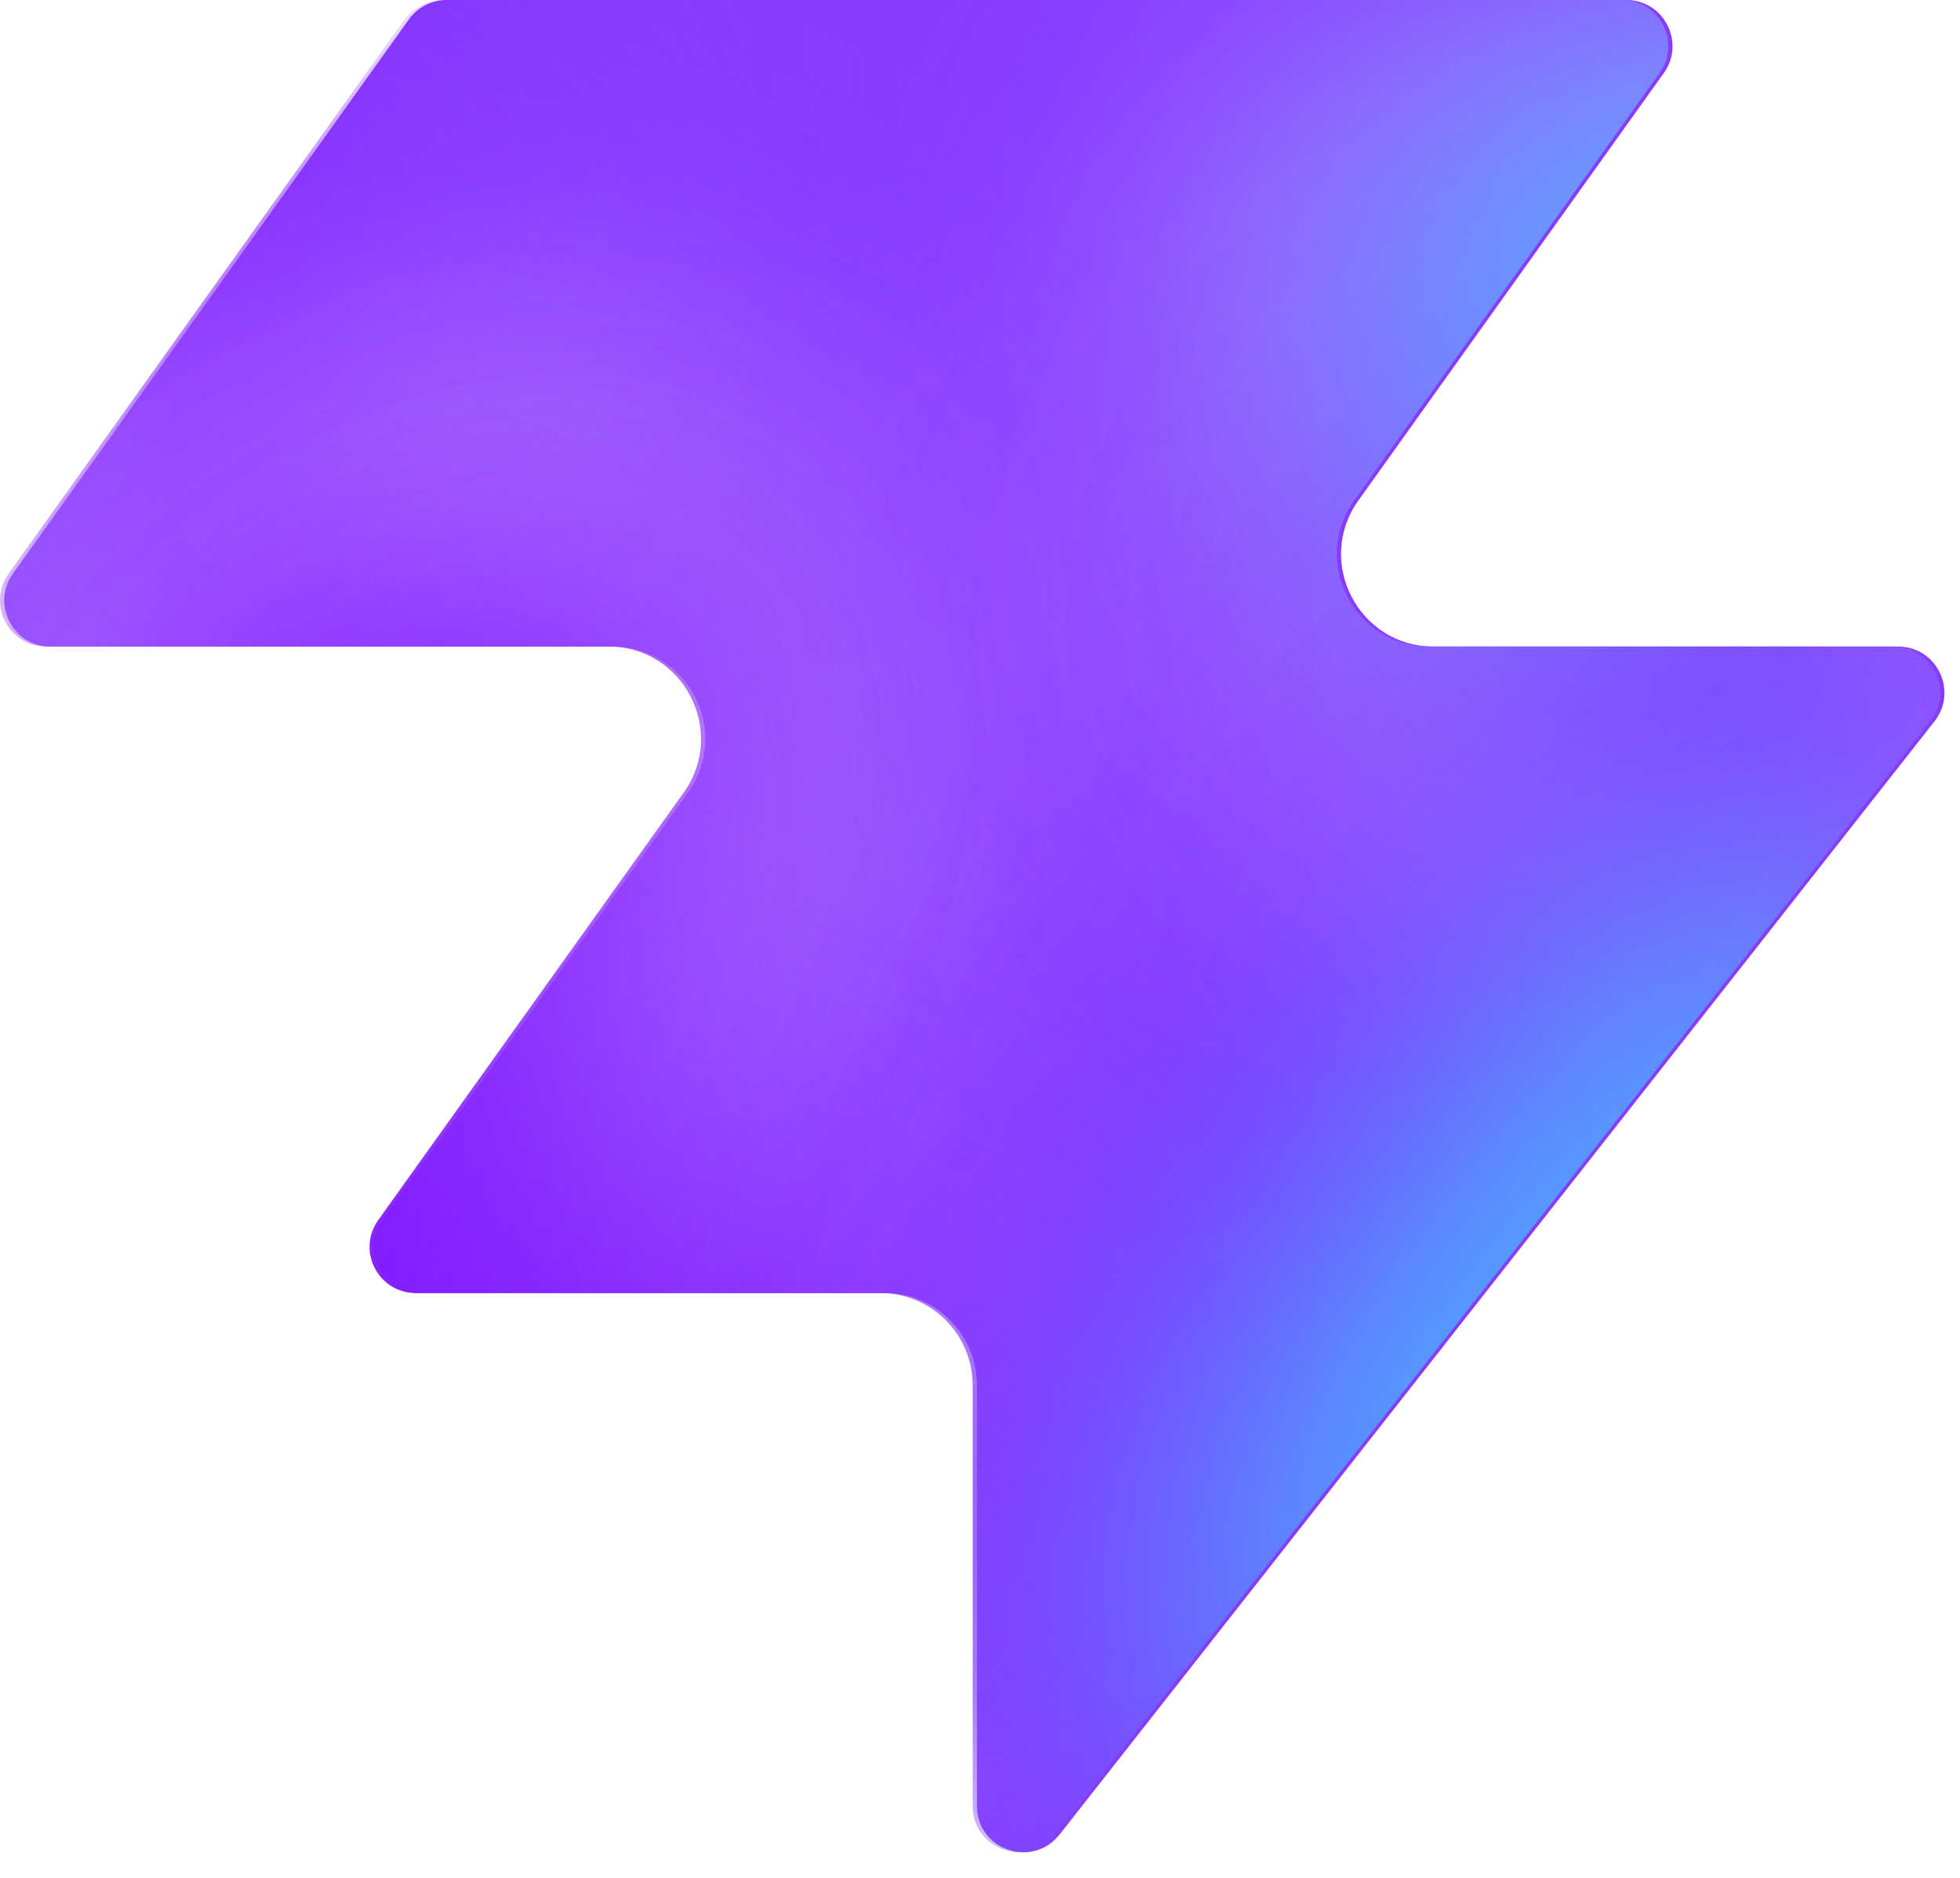
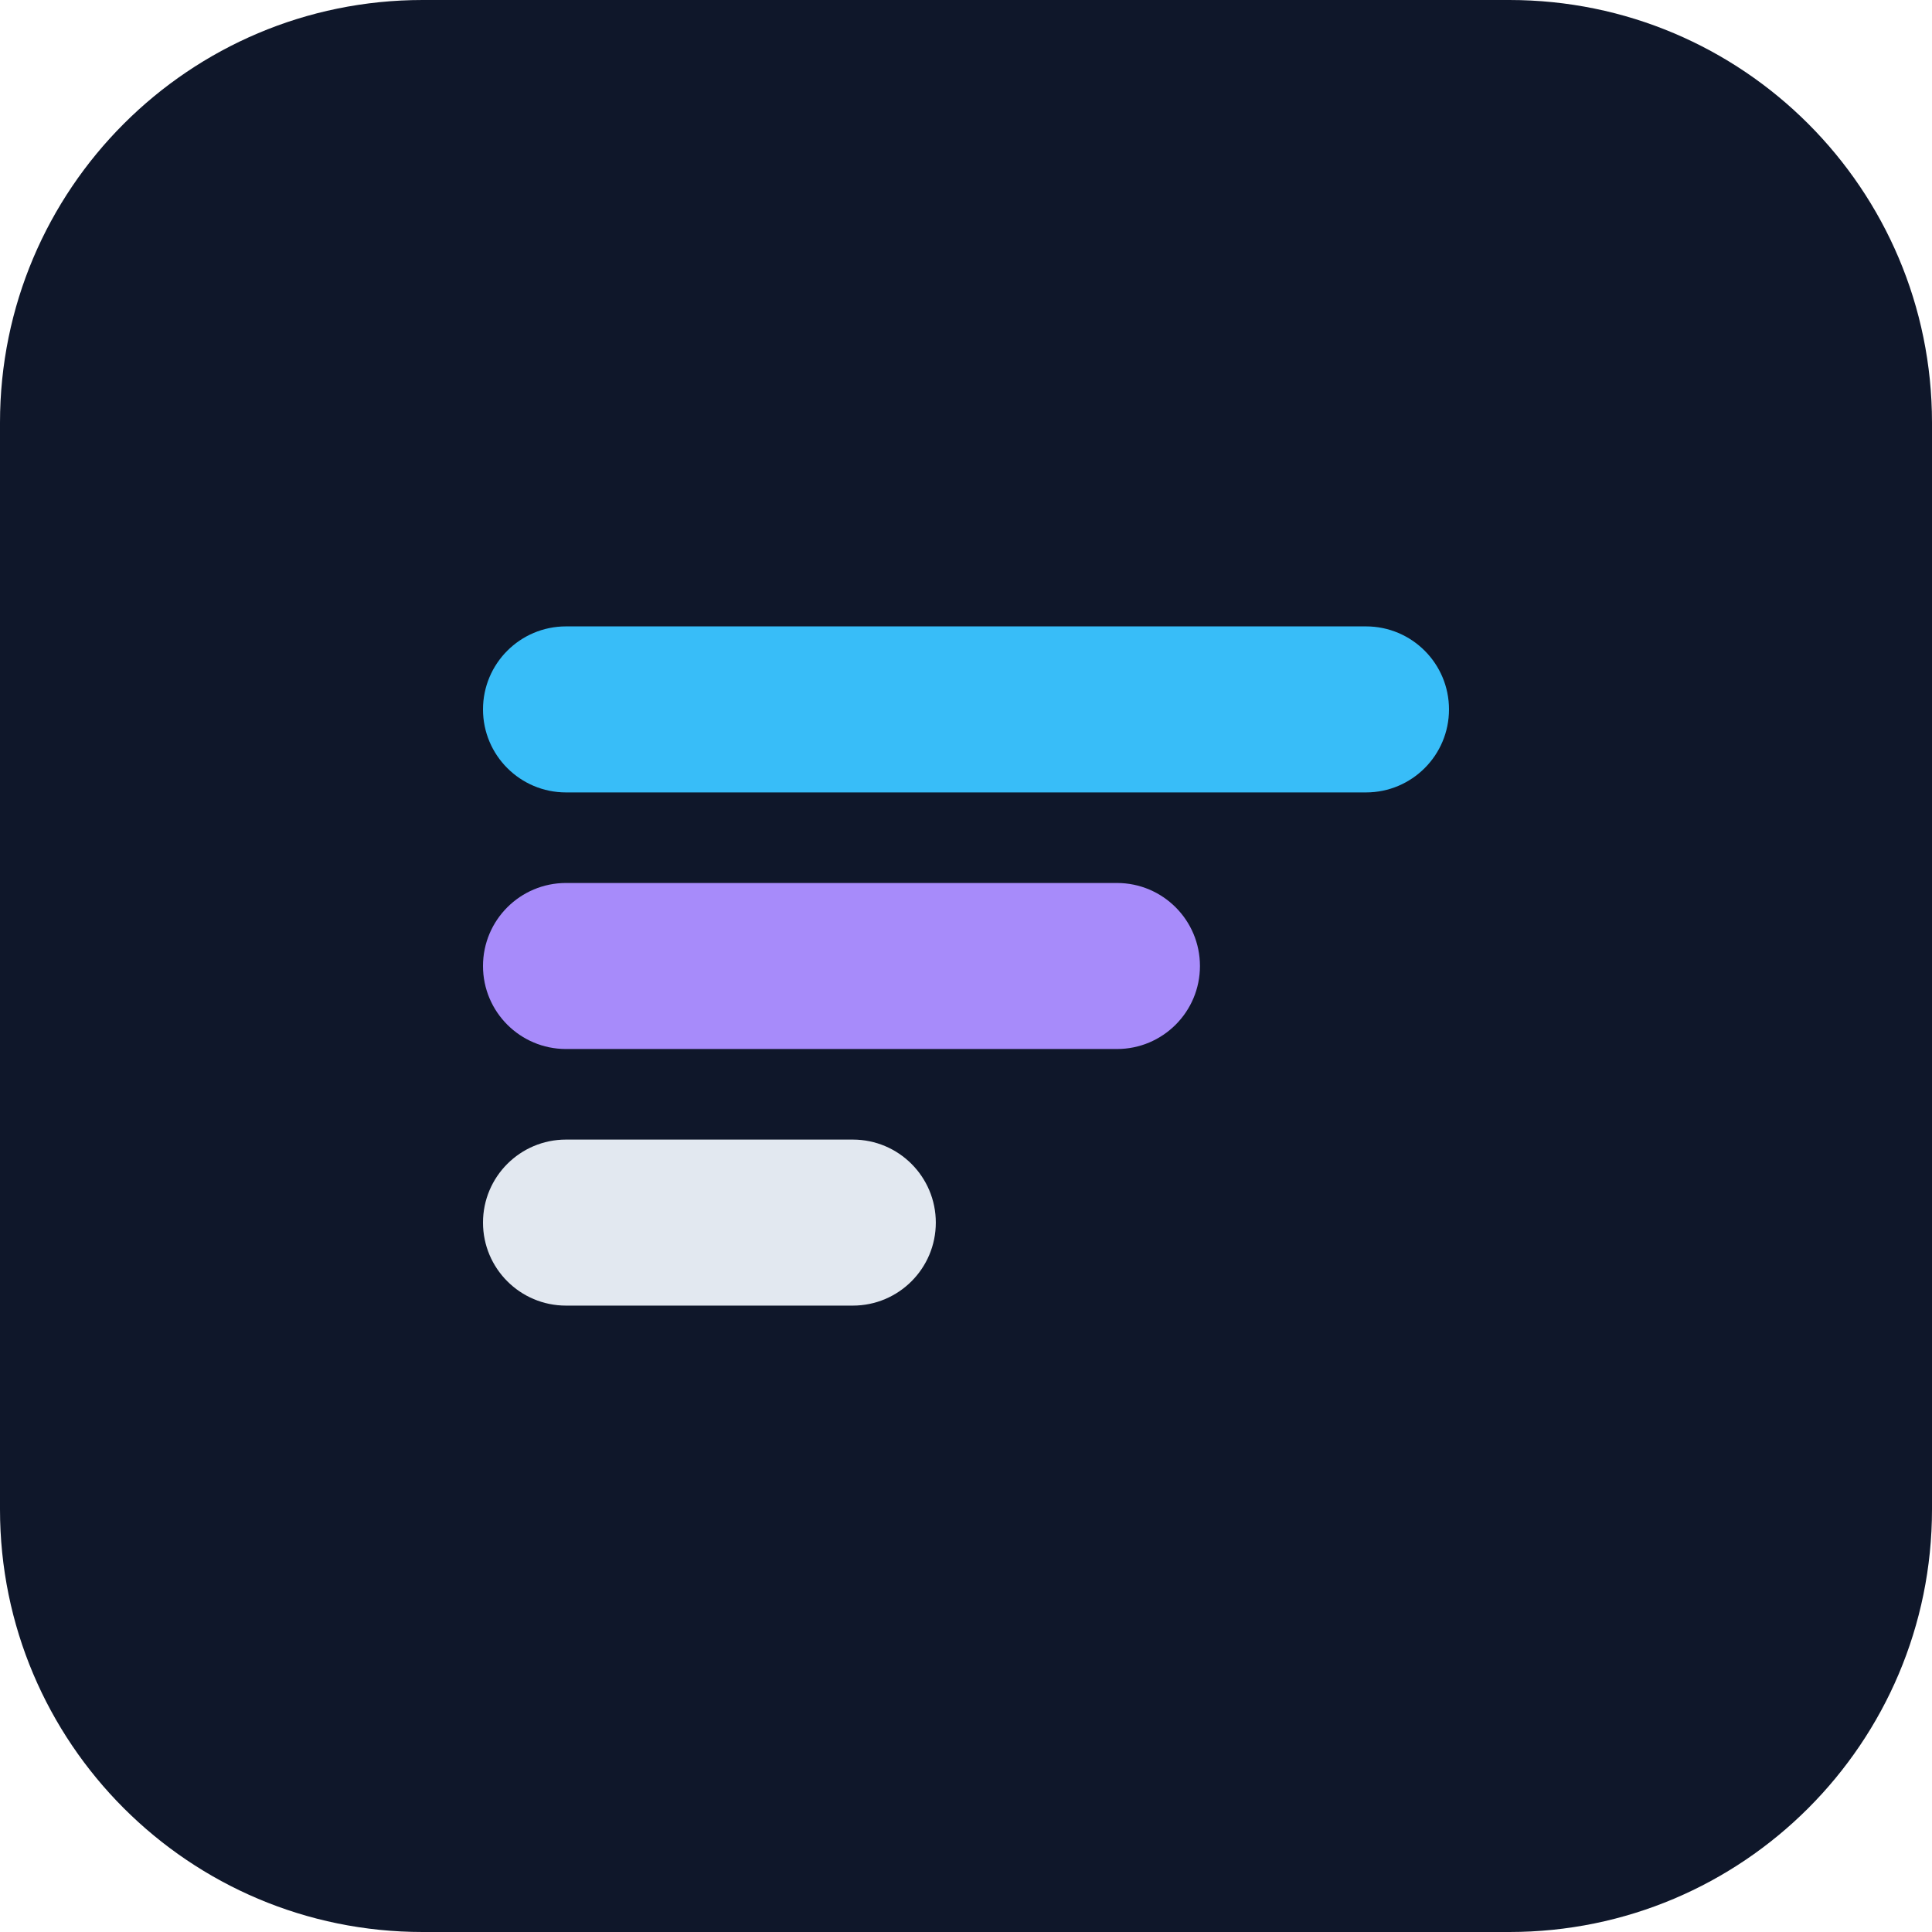
- <svg xmlns="http://www.w3.org/2000/svg" width="48" height="46" fill="none" viewBox="0 0 48 46">
-   <path fill="#863bff" d="M25.946 44.938c-.664.845-2.021.375-2.021-.698V33.937a2.26 2.26 0 0 0-2.262-2.262H10.287c-.92 0-1.456-1.04-.92-1.788l7.48-10.471c1.07-1.497 0-3.578-1.842-3.578H1.237c-.92 0-1.456-1.04-.92-1.788L10.013.474c.214-.297.556-.474.92-.474h28.894c.92 0 1.456 1.04.92 1.788l-7.48 10.471c-1.07 1.498 0 3.579 1.842 3.579h11.377c.943 0 1.473 1.088.89 1.83L25.947 44.94z" style="fill:#863bff;fill:color(display-p3 .525 .23 1);fill-opacity:1" />
-   <mask id="a" width="48" height="46" x="0" y="0" maskUnits="userSpaceOnUse" style="mask-type:alpha">
-     <path fill="#000" d="M25.842 44.938c-.664.844-2.021.375-2.021-.698V33.937a2.26 2.26 0 0 0-2.262-2.262H10.183c-.92 0-1.456-1.04-.92-1.788l7.48-10.471c1.07-1.498 0-3.579-1.842-3.579H1.133c-.92 0-1.456-1.04-.92-1.787L9.91.473c.214-.297.556-.474.92-.474h28.894c.92 0 1.456 1.04.92 1.788l-7.48 10.471c-1.07 1.498 0 3.578 1.842 3.578h11.377c.943 0 1.473 1.088.89 1.832L25.843 44.94z" style="fill:#000;fill-opacity:1" />
-   </mask>
-   <g mask="url(#a)">
-     <g filter="url(#b)">
-       <ellipse cx="5.508" cy="14.704" fill="#ede6ff" rx="5.508" ry="14.704" style="fill:#ede6ff;fill:color(display-p3 .927 .903 1);fill-opacity:1" transform="matrix(.00324 1 1 -.00324 -4.47 31.516)" />
-     </g>
-     <g filter="url(#c)">
-       <ellipse cx="10.399" cy="29.851" fill="#ede6ff" rx="10.399" ry="29.851" style="fill:#ede6ff;fill:color(display-p3 .927 .903 1);fill-opacity:1" transform="matrix(.00324 1 1 -.00324 -39.328 7.883)" />
-     </g>
-     <g filter="url(#d)">
-       <ellipse cx="5.508" cy="30.487" fill="#7e14ff" rx="5.508" ry="30.487" style="fill:#7e14ff;fill:color(display-p3 .492 .077 1);fill-opacity:1" transform="rotate(89.814 -25.913 -14.639)scale(1 -1)" />
-     </g>
-     <g filter="url(#e)">
-       <ellipse cx="5.508" cy="30.599" fill="#7e14ff" rx="5.508" ry="30.599" style="fill:#7e14ff;fill:color(display-p3 .492 .077 1);fill-opacity:1" transform="rotate(89.814 -32.644 -3.334)scale(1 -1)" />
-     </g>
-     <g filter="url(#f)">
-       <ellipse cx="5.508" cy="30.599" fill="#7e14ff" rx="5.508" ry="30.599" style="fill:#7e14ff;fill:color(display-p3 .492 .077 1);fill-opacity:1" transform="matrix(.00324 1 1 -.00324 -34.34 30.47)" />
-     </g>
-     <g filter="url(#g)">
-       <ellipse cx="14.072" cy="22.078" fill="#ede6ff" rx="14.072" ry="22.078" style="fill:#ede6ff;fill:color(display-p3 .927 .903 1);fill-opacity:1" transform="rotate(93.35 24.506 48.493)scale(-1 1)" />
-     </g>
-     <g filter="url(#h)">
-       <ellipse cx="3.47" cy="21.501" fill="#7e14ff" rx="3.47" ry="21.501" style="fill:#7e14ff;fill:color(display-p3 .492 .077 1);fill-opacity:1" transform="rotate(89.009 28.708 47.59)scale(-1 1)" />
-     </g>
-     <g filter="url(#i)">
-       <ellipse cx="3.47" cy="21.501" fill="#7e14ff" rx="3.47" ry="21.501" style="fill:#7e14ff;fill:color(display-p3 .492 .077 1);fill-opacity:1" transform="rotate(89.009 28.708 47.59)scale(-1 1)" />
-     </g>
-     <g filter="url(#j)">
-       <ellipse cx=".387" cy="8.972" fill="#7e14ff" rx="4.407" ry="29.108" style="fill:#7e14ff;fill:color(display-p3 .492 .077 1);fill-opacity:1" transform="rotate(39.51 .387 8.972)" />
-     </g>
-     <g filter="url(#k)">
-       <ellipse cx="47.523" cy="-6.092" fill="#7e14ff" rx="4.407" ry="29.108" style="fill:#7e14ff;fill:color(display-p3 .492 .077 1);fill-opacity:1" transform="rotate(37.892 47.523 -6.092)" />
-     </g>
-     <g filter="url(#l)">
-       <ellipse cx="41.412" cy="6.333" fill="#47bfff" rx="5.971" ry="9.665" style="fill:#47bfff;fill:color(display-p3 .28 .748 1);fill-opacity:1" transform="rotate(37.892 41.412 6.333)" />
-     </g>
-     <g filter="url(#m)">
-       <ellipse cx="-1.879" cy="38.332" fill="#7e14ff" rx="4.407" ry="29.108" style="fill:#7e14ff;fill:color(display-p3 .492 .077 1);fill-opacity:1" transform="rotate(37.892 -1.88 38.332)" />
-     </g>
-     <g filter="url(#n)">
-       <ellipse cx="-1.879" cy="38.332" fill="#7e14ff" rx="4.407" ry="29.108" style="fill:#7e14ff;fill:color(display-p3 .492 .077 1);fill-opacity:1" transform="rotate(37.892 -1.88 38.332)" />
-     </g>
-     <g filter="url(#o)">
-       <ellipse cx="35.651" cy="29.907" fill="#7e14ff" rx="4.407" ry="29.108" style="fill:#7e14ff;fill:color(display-p3 .492 .077 1);fill-opacity:1" transform="rotate(37.892 35.651 29.907)" />
-     </g>
-     <g filter="url(#p)">
-       <ellipse cx="38.418" cy="32.4" fill="#47bfff" rx="5.971" ry="15.297" style="fill:#47bfff;fill:color(display-p3 .28 .748 1);fill-opacity:1" transform="rotate(37.892 38.418 32.4)" />
-     </g>
-   </g>
-   <defs>
-     <filter id="b" width="60.045" height="41.654" x="-19.77" y="16.149" color-interpolation-filters="sRGB" filterUnits="userSpaceOnUse">
-       <feFlood flood-opacity="0" result="BackgroundImageFix" />
-       <feBlend in="SourceGraphic" in2="BackgroundImageFix" result="shape" />
-       <feGaussianBlur result="effect1_foregroundBlur_2002_17158" stdDeviation="7.659" />
-     </filter>
-     <filter id="c" width="90.34" height="51.437" x="-54.613" y="-7.533" color-interpolation-filters="sRGB" filterUnits="userSpaceOnUse">
-       <feFlood flood-opacity="0" result="BackgroundImageFix" />
-       <feBlend in="SourceGraphic" in2="BackgroundImageFix" result="shape" />
-       <feGaussianBlur result="effect1_foregroundBlur_2002_17158" stdDeviation="7.659" />
-     </filter>
-     <filter id="d" width="79.355" height="29.4" x="-49.64" y="2.03" color-interpolation-filters="sRGB" filterUnits="userSpaceOnUse">
-       <feFlood flood-opacity="0" result="BackgroundImageFix" />
-       <feBlend in="SourceGraphic" in2="BackgroundImageFix" result="shape" />
-       <feGaussianBlur result="effect1_foregroundBlur_2002_17158" stdDeviation="4.596" />
-     </filter>
-     <filter id="e" width="79.579" height="29.4" x="-45.045" y="20.029" color-interpolation-filters="sRGB" filterUnits="userSpaceOnUse">
-       <feFlood flood-opacity="0" result="BackgroundImageFix" />
-       <feBlend in="SourceGraphic" in2="BackgroundImageFix" result="shape" />
-       <feGaussianBlur result="effect1_foregroundBlur_2002_17158" stdDeviation="4.596" />
-     </filter>
-     <filter id="f" width="79.579" height="29.4" x="-43.513" y="21.178" color-interpolation-filters="sRGB" filterUnits="userSpaceOnUse">
-       <feFlood flood-opacity="0" result="BackgroundImageFix" />
-       <feBlend in="SourceGraphic" in2="BackgroundImageFix" result="shape" />
-       <feGaussianBlur result="effect1_foregroundBlur_2002_17158" stdDeviation="4.596" />
-     </filter>
-     <filter id="g" width="74.749" height="58.852" x="15.756" y="-17.901" color-interpolation-filters="sRGB" filterUnits="userSpaceOnUse">
-       <feFlood flood-opacity="0" result="BackgroundImageFix" />
-       <feBlend in="SourceGraphic" in2="BackgroundImageFix" result="shape" />
-       <feGaussianBlur result="effect1_foregroundBlur_2002_17158" stdDeviation="7.659" />
-     </filter>
-     <filter id="h" width="61.377" height="25.362" x="23.548" y="2.284" color-interpolation-filters="sRGB" filterUnits="userSpaceOnUse">
-       <feFlood flood-opacity="0" result="BackgroundImageFix" />
-       <feBlend in="SourceGraphic" in2="BackgroundImageFix" result="shape" />
-       <feGaussianBlur result="effect1_foregroundBlur_2002_17158" stdDeviation="4.596" />
-     </filter>
-     <filter id="i" width="61.377" height="25.362" x="23.548" y="2.284" color-interpolation-filters="sRGB" filterUnits="userSpaceOnUse">
-       <feFlood flood-opacity="0" result="BackgroundImageFix" />
-       <feBlend in="SourceGraphic" in2="BackgroundImageFix" result="shape" />
-       <feGaussianBlur result="effect1_foregroundBlur_2002_17158" stdDeviation="4.596" />
-     </filter>
-     <filter id="j" width="56.045" height="63.649" x="-27.636" y="-22.853" color-interpolation-filters="sRGB" filterUnits="userSpaceOnUse">
-       <feFlood flood-opacity="0" result="BackgroundImageFix" />
-       <feBlend in="SourceGraphic" in2="BackgroundImageFix" result="shape" />
-       <feGaussianBlur result="effect1_foregroundBlur_2002_17158" stdDeviation="4.596" />
-     </filter>
-     <filter id="k" width="54.814" height="64.646" x="20.116" y="-38.415" color-interpolation-filters="sRGB" filterUnits="userSpaceOnUse">
-       <feFlood flood-opacity="0" result="BackgroundImageFix" />
-       <feBlend in="SourceGraphic" in2="BackgroundImageFix" result="shape" />
-       <feGaussianBlur result="effect1_foregroundBlur_2002_17158" stdDeviation="4.596" />
-     </filter>
-     <filter id="l" width="33.541" height="35.313" x="24.641" y="-11.323" color-interpolation-filters="sRGB" filterUnits="userSpaceOnUse">
-       <feFlood flood-opacity="0" result="BackgroundImageFix" />
-       <feBlend in="SourceGraphic" in2="BackgroundImageFix" result="shape" />
-       <feGaussianBlur result="effect1_foregroundBlur_2002_17158" stdDeviation="4.596" />
-     </filter>
-     <filter id="m" width="54.814" height="64.646" x="-29.286" y="6.009" color-interpolation-filters="sRGB" filterUnits="userSpaceOnUse">
-       <feFlood flood-opacity="0" result="BackgroundImageFix" />
-       <feBlend in="SourceGraphic" in2="BackgroundImageFix" result="shape" />
-       <feGaussianBlur result="effect1_foregroundBlur_2002_17158" stdDeviation="4.596" />
-     </filter>
-     <filter id="n" width="54.814" height="64.646" x="-29.286" y="6.009" color-interpolation-filters="sRGB" filterUnits="userSpaceOnUse">
-       <feFlood flood-opacity="0" result="BackgroundImageFix" />
-       <feBlend in="SourceGraphic" in2="BackgroundImageFix" result="shape" />
-       <feGaussianBlur result="effect1_foregroundBlur_2002_17158" stdDeviation="4.596" />
-     </filter>
-     <filter id="o" width="54.814" height="64.646" x="8.244" y="-2.416" color-interpolation-filters="sRGB" filterUnits="userSpaceOnUse">
-       <feFlood flood-opacity="0" result="BackgroundImageFix" />
-       <feBlend in="SourceGraphic" in2="BackgroundImageFix" result="shape" />
-       <feGaussianBlur result="effect1_foregroundBlur_2002_17158" stdDeviation="4.596" />
-     </filter>
-     <filter id="p" width="39.409" height="43.623" x="18.713" y="10.588" color-interpolation-filters="sRGB" filterUnits="userSpaceOnUse">
-       <feFlood flood-opacity="0" result="BackgroundImageFix" />
-       <feBlend in="SourceGraphic" in2="BackgroundImageFix" result="shape" />
-       <feGaussianBlur result="effect1_foregroundBlur_2002_17158" stdDeviation="4.596" />
-     </filter>
-   </defs>
+ <svg xmlns="http://www.w3.org/2000/svg" width="512" height="512" viewBox="0 0 512 512">
+   <rect width="512" height="512" rx="112" fill="#0f172a" />
+   <rect x="128" y="166" width="256" height="44" rx="22" fill="#38bdf8" />
+   <rect x="128" y="234" width="190" height="44" rx="22" fill="#a78bfa" />
+   <rect x="128" y="302" width="120" height="44" rx="22" fill="#e2e8f0" />
</svg>
